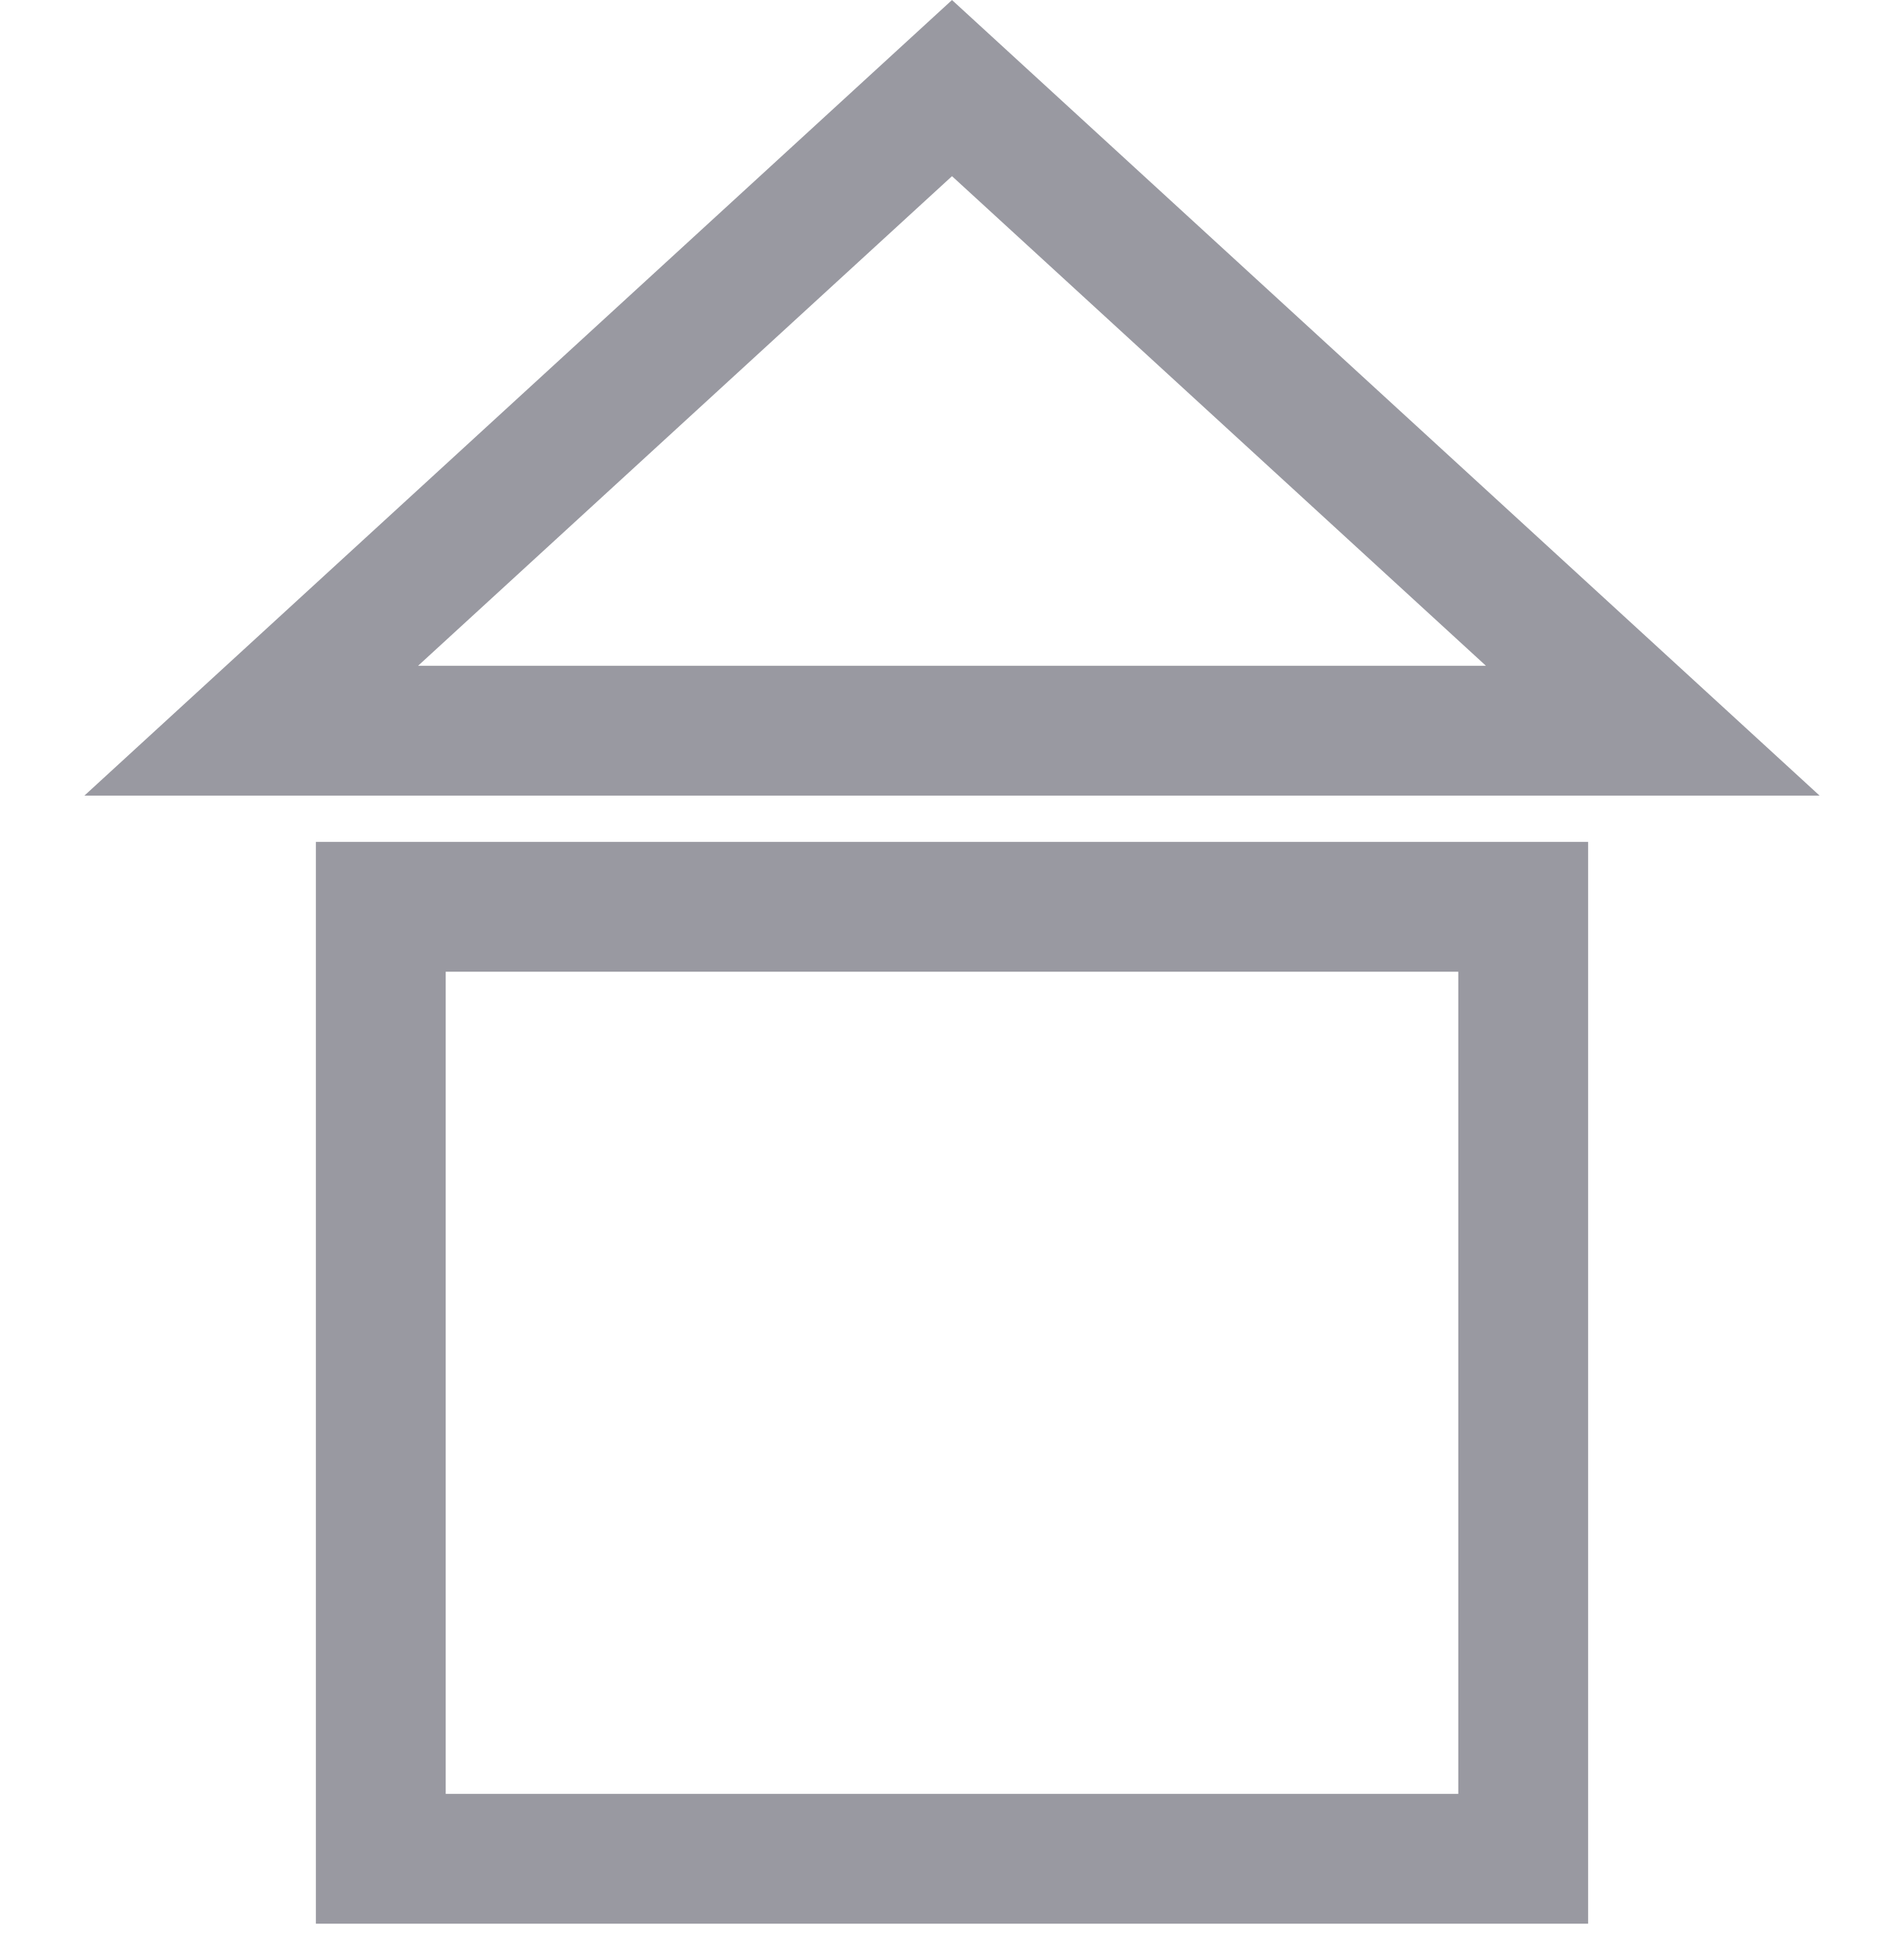
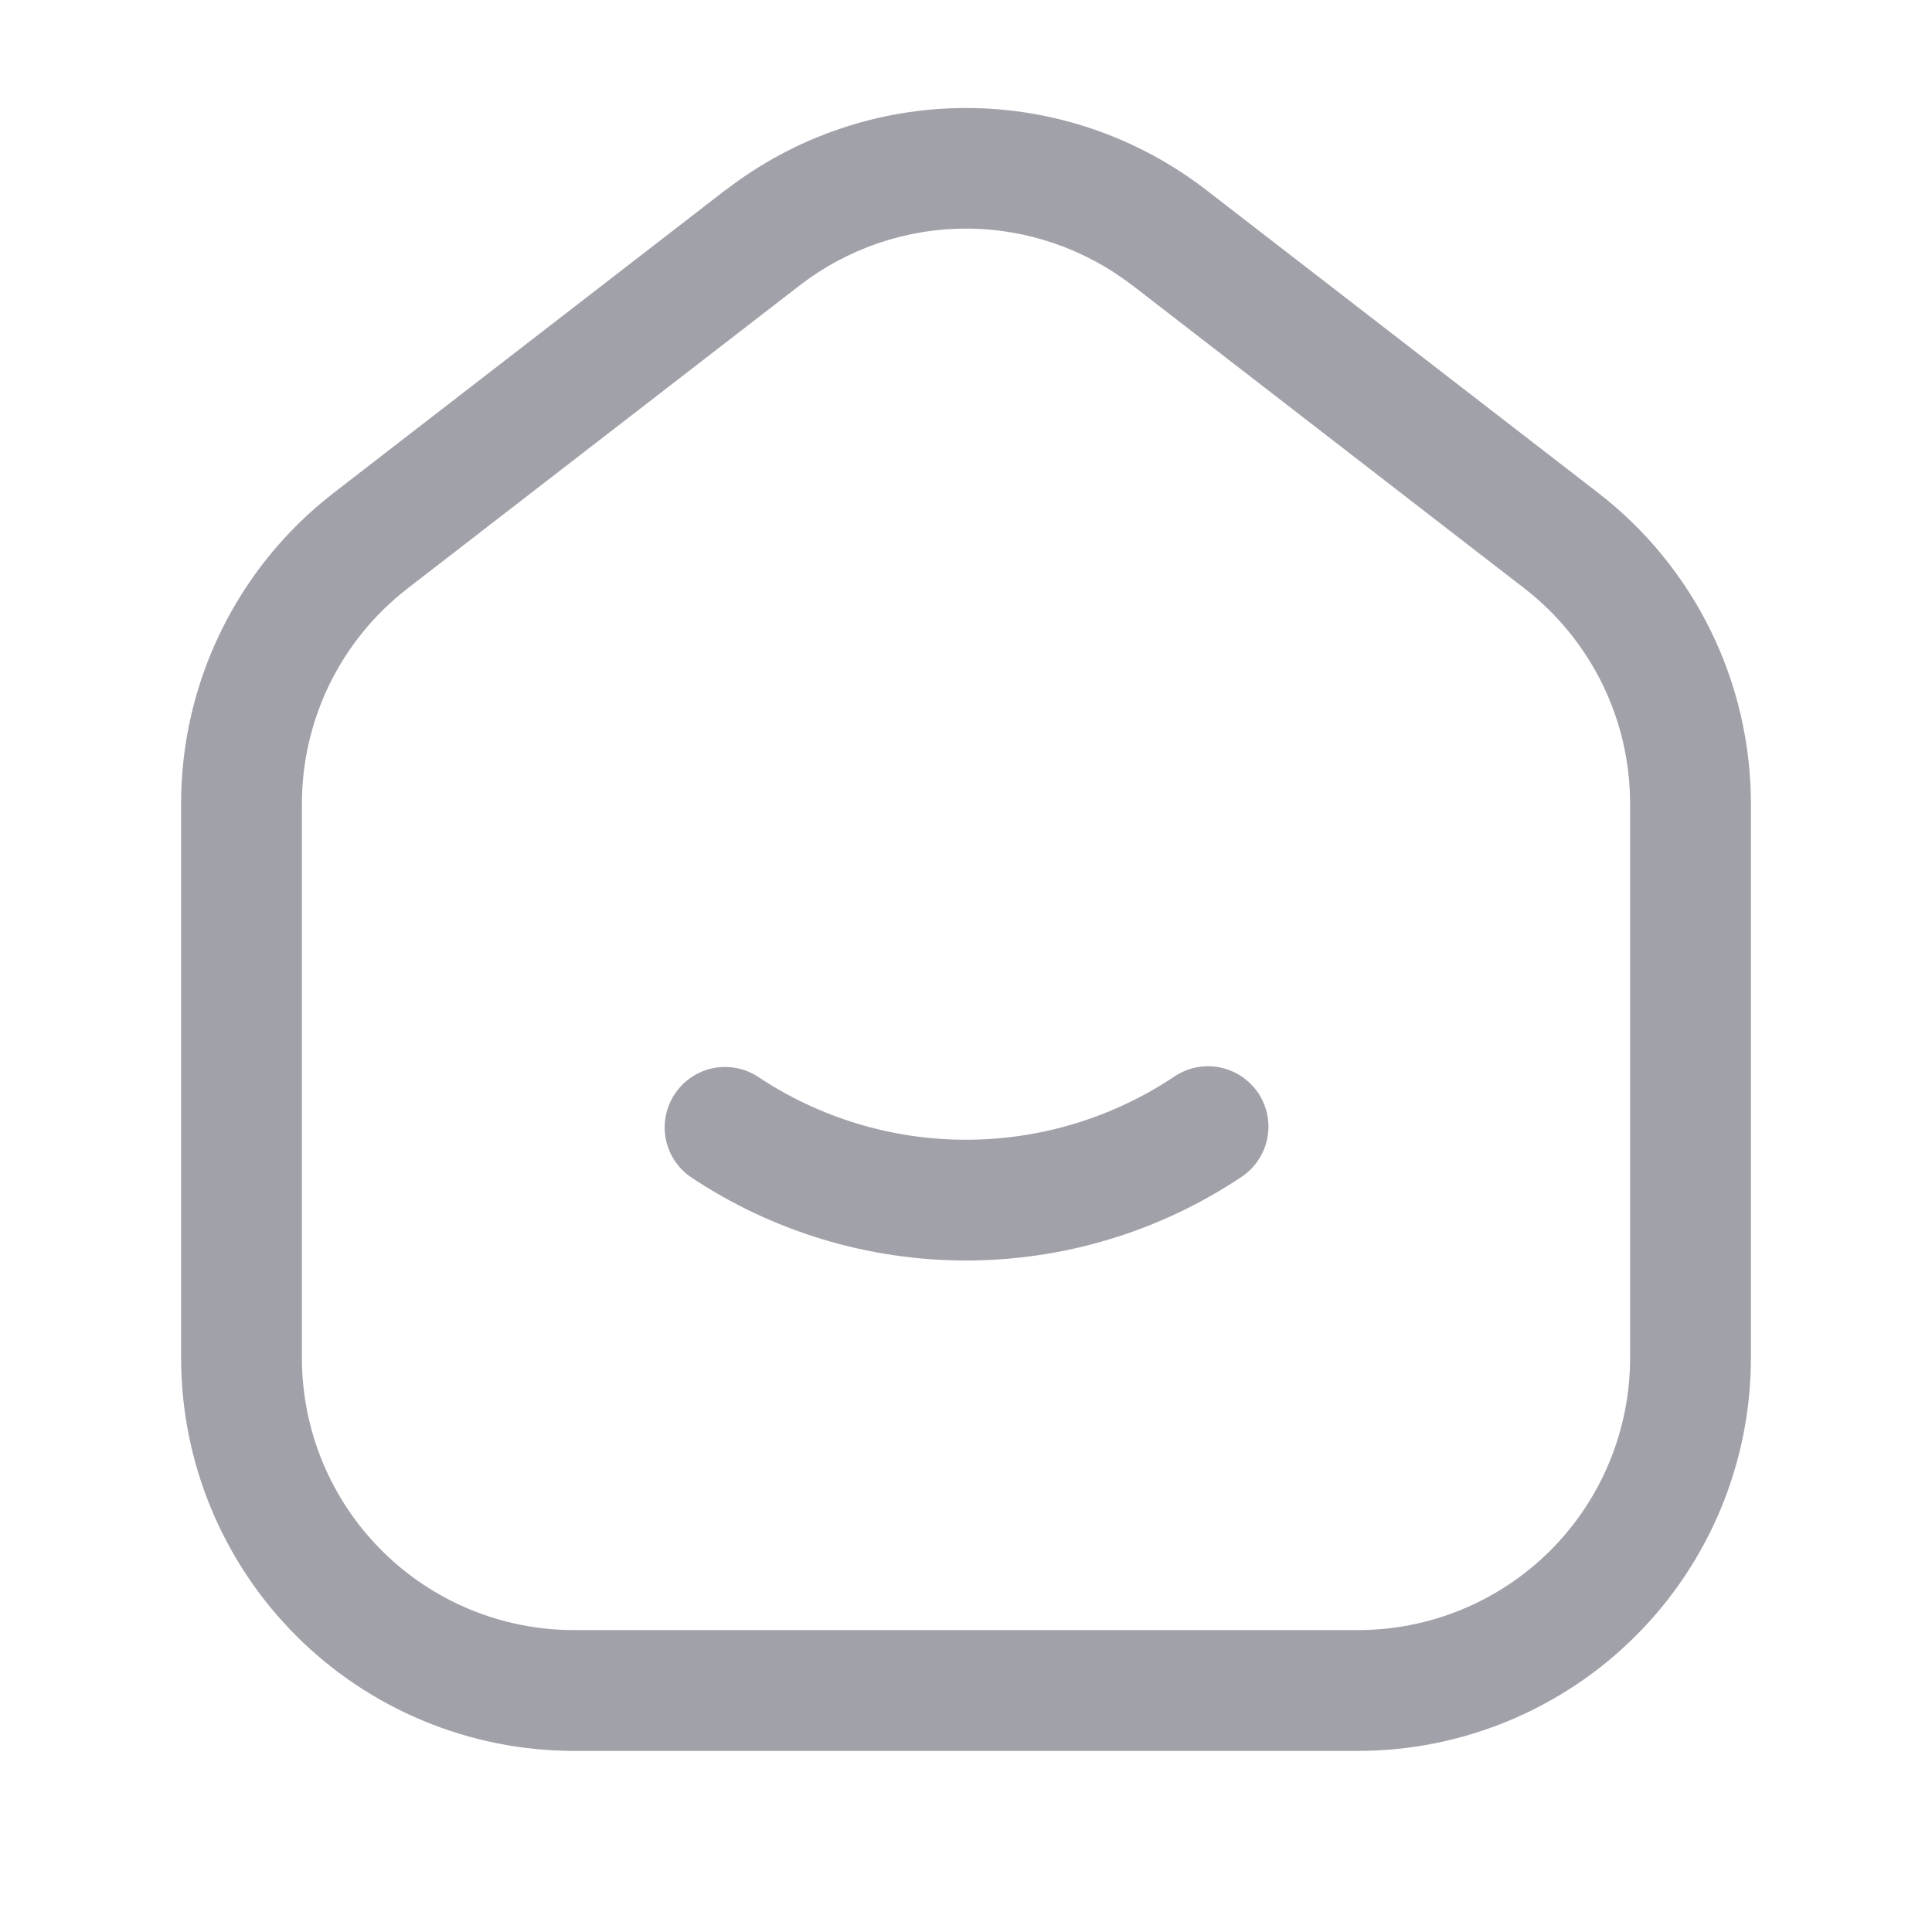
- <svg xmlns="http://www.w3.org/2000/svg" preserveAspectRatio="none" overflow="visible" style="display: block;" width="22" height="22.578" viewBox="0 0 22 22.578" fill="none">
-   <g id="icon-home">
-     <rect id="Rectangle" x="4.4" y="10.478" width="13.2" height="11" stroke="#9999A1" stroke-width="1.5" />
-     <path id="Polygon" d="M11 1.018L19.097 8.443H2.903L11 1.018Z" stroke="#9999A1" stroke-width="1.5" />
+ <svg xmlns="http://www.w3.org/2000/svg" preserveAspectRatio="none" overflow="visible" style="display: block;" width="30" height="30" viewBox="0 0 30 30" fill="none">
+   <g id="Frame">
+     <path id="Vector" d="M11.27 2.95C12.338 2.125 13.65 1.677 15 1.677C16.35 1.677 17.662 2.125 18.73 2.95L24.817 7.654C25.555 8.224 26.152 8.955 26.563 9.792C26.974 10.628 27.187 11.548 27.188 12.48V21.086C27.188 22.704 26.545 24.256 25.401 25.4C24.257 26.544 22.705 27.187 21.087 27.188H8.912C7.295 27.187 5.743 26.544 4.6 25.401C3.456 24.257 2.813 22.705 2.812 21.087V12.479C2.812 10.591 3.688 8.807 5.183 7.652L11.27 2.947V2.95ZM17.584 4.433C16.844 3.861 15.935 3.55 15 3.55C14.065 3.55 13.156 3.861 12.416 4.433L6.329 9.137C5.818 9.532 5.405 10.039 5.12 10.618C4.836 11.198 4.688 11.835 4.688 12.48V21.086C4.688 22.207 5.133 23.282 5.925 24.074C6.717 24.867 7.792 25.312 8.912 25.312H21.087C22.208 25.312 23.282 24.867 24.075 24.075C24.867 23.282 25.312 22.208 25.312 21.087V12.479C25.312 11.833 25.164 11.196 24.879 10.617C24.594 10.037 24.181 9.531 23.67 9.136L17.584 4.431V4.433ZM18.23 16.72C18.332 16.65 18.448 16.601 18.569 16.576C18.691 16.551 18.816 16.55 18.937 16.574C19.059 16.598 19.175 16.645 19.278 16.714C19.381 16.783 19.47 16.871 19.539 16.974C19.607 17.077 19.655 17.193 19.679 17.315C19.703 17.437 19.702 17.562 19.677 17.683C19.652 17.805 19.603 17.92 19.533 18.022C19.463 18.125 19.374 18.212 19.27 18.28C18.006 19.123 16.52 19.573 15 19.573C13.48 19.573 11.995 19.123 10.73 18.28C10.526 18.141 10.385 17.927 10.338 17.684C10.291 17.442 10.342 17.191 10.479 16.986C10.616 16.78 10.828 16.637 11.07 16.587C11.312 16.538 11.563 16.585 11.77 16.72C12.727 17.358 13.85 17.698 15 17.698C16.15 17.698 17.273 17.358 18.23 16.72Z" fill="#A1A1AA" />
  </g>
</svg>
